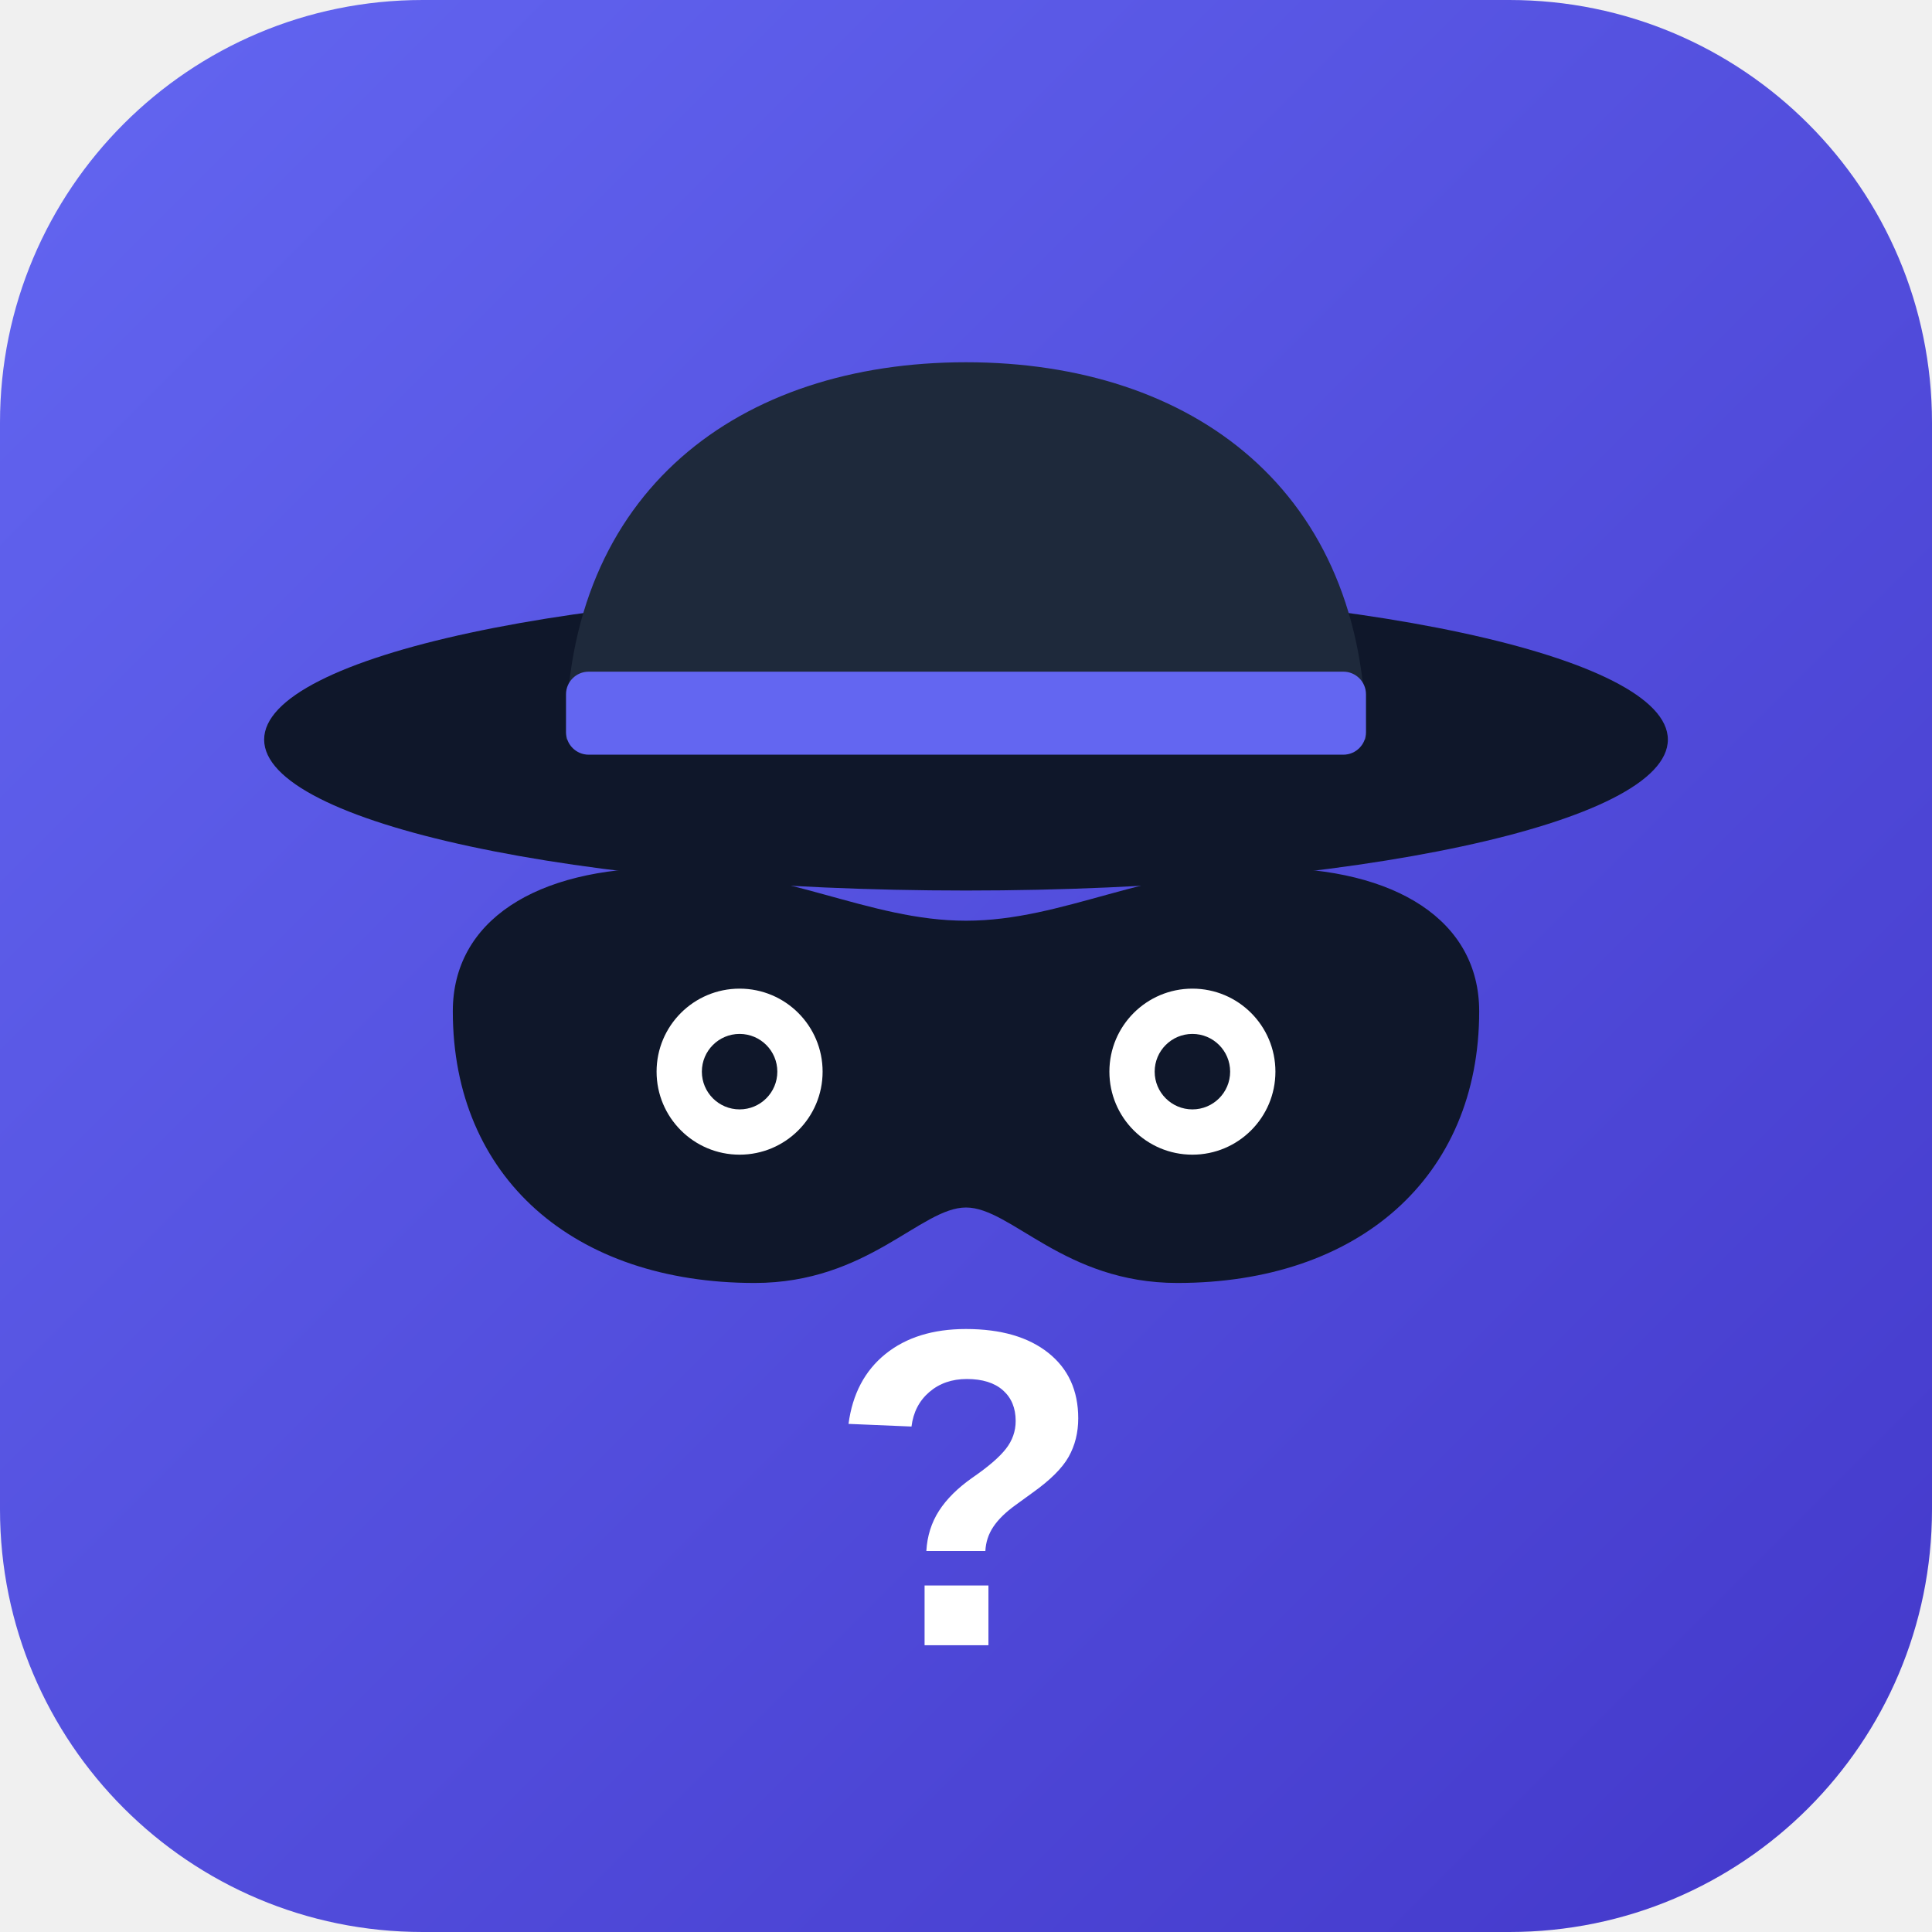
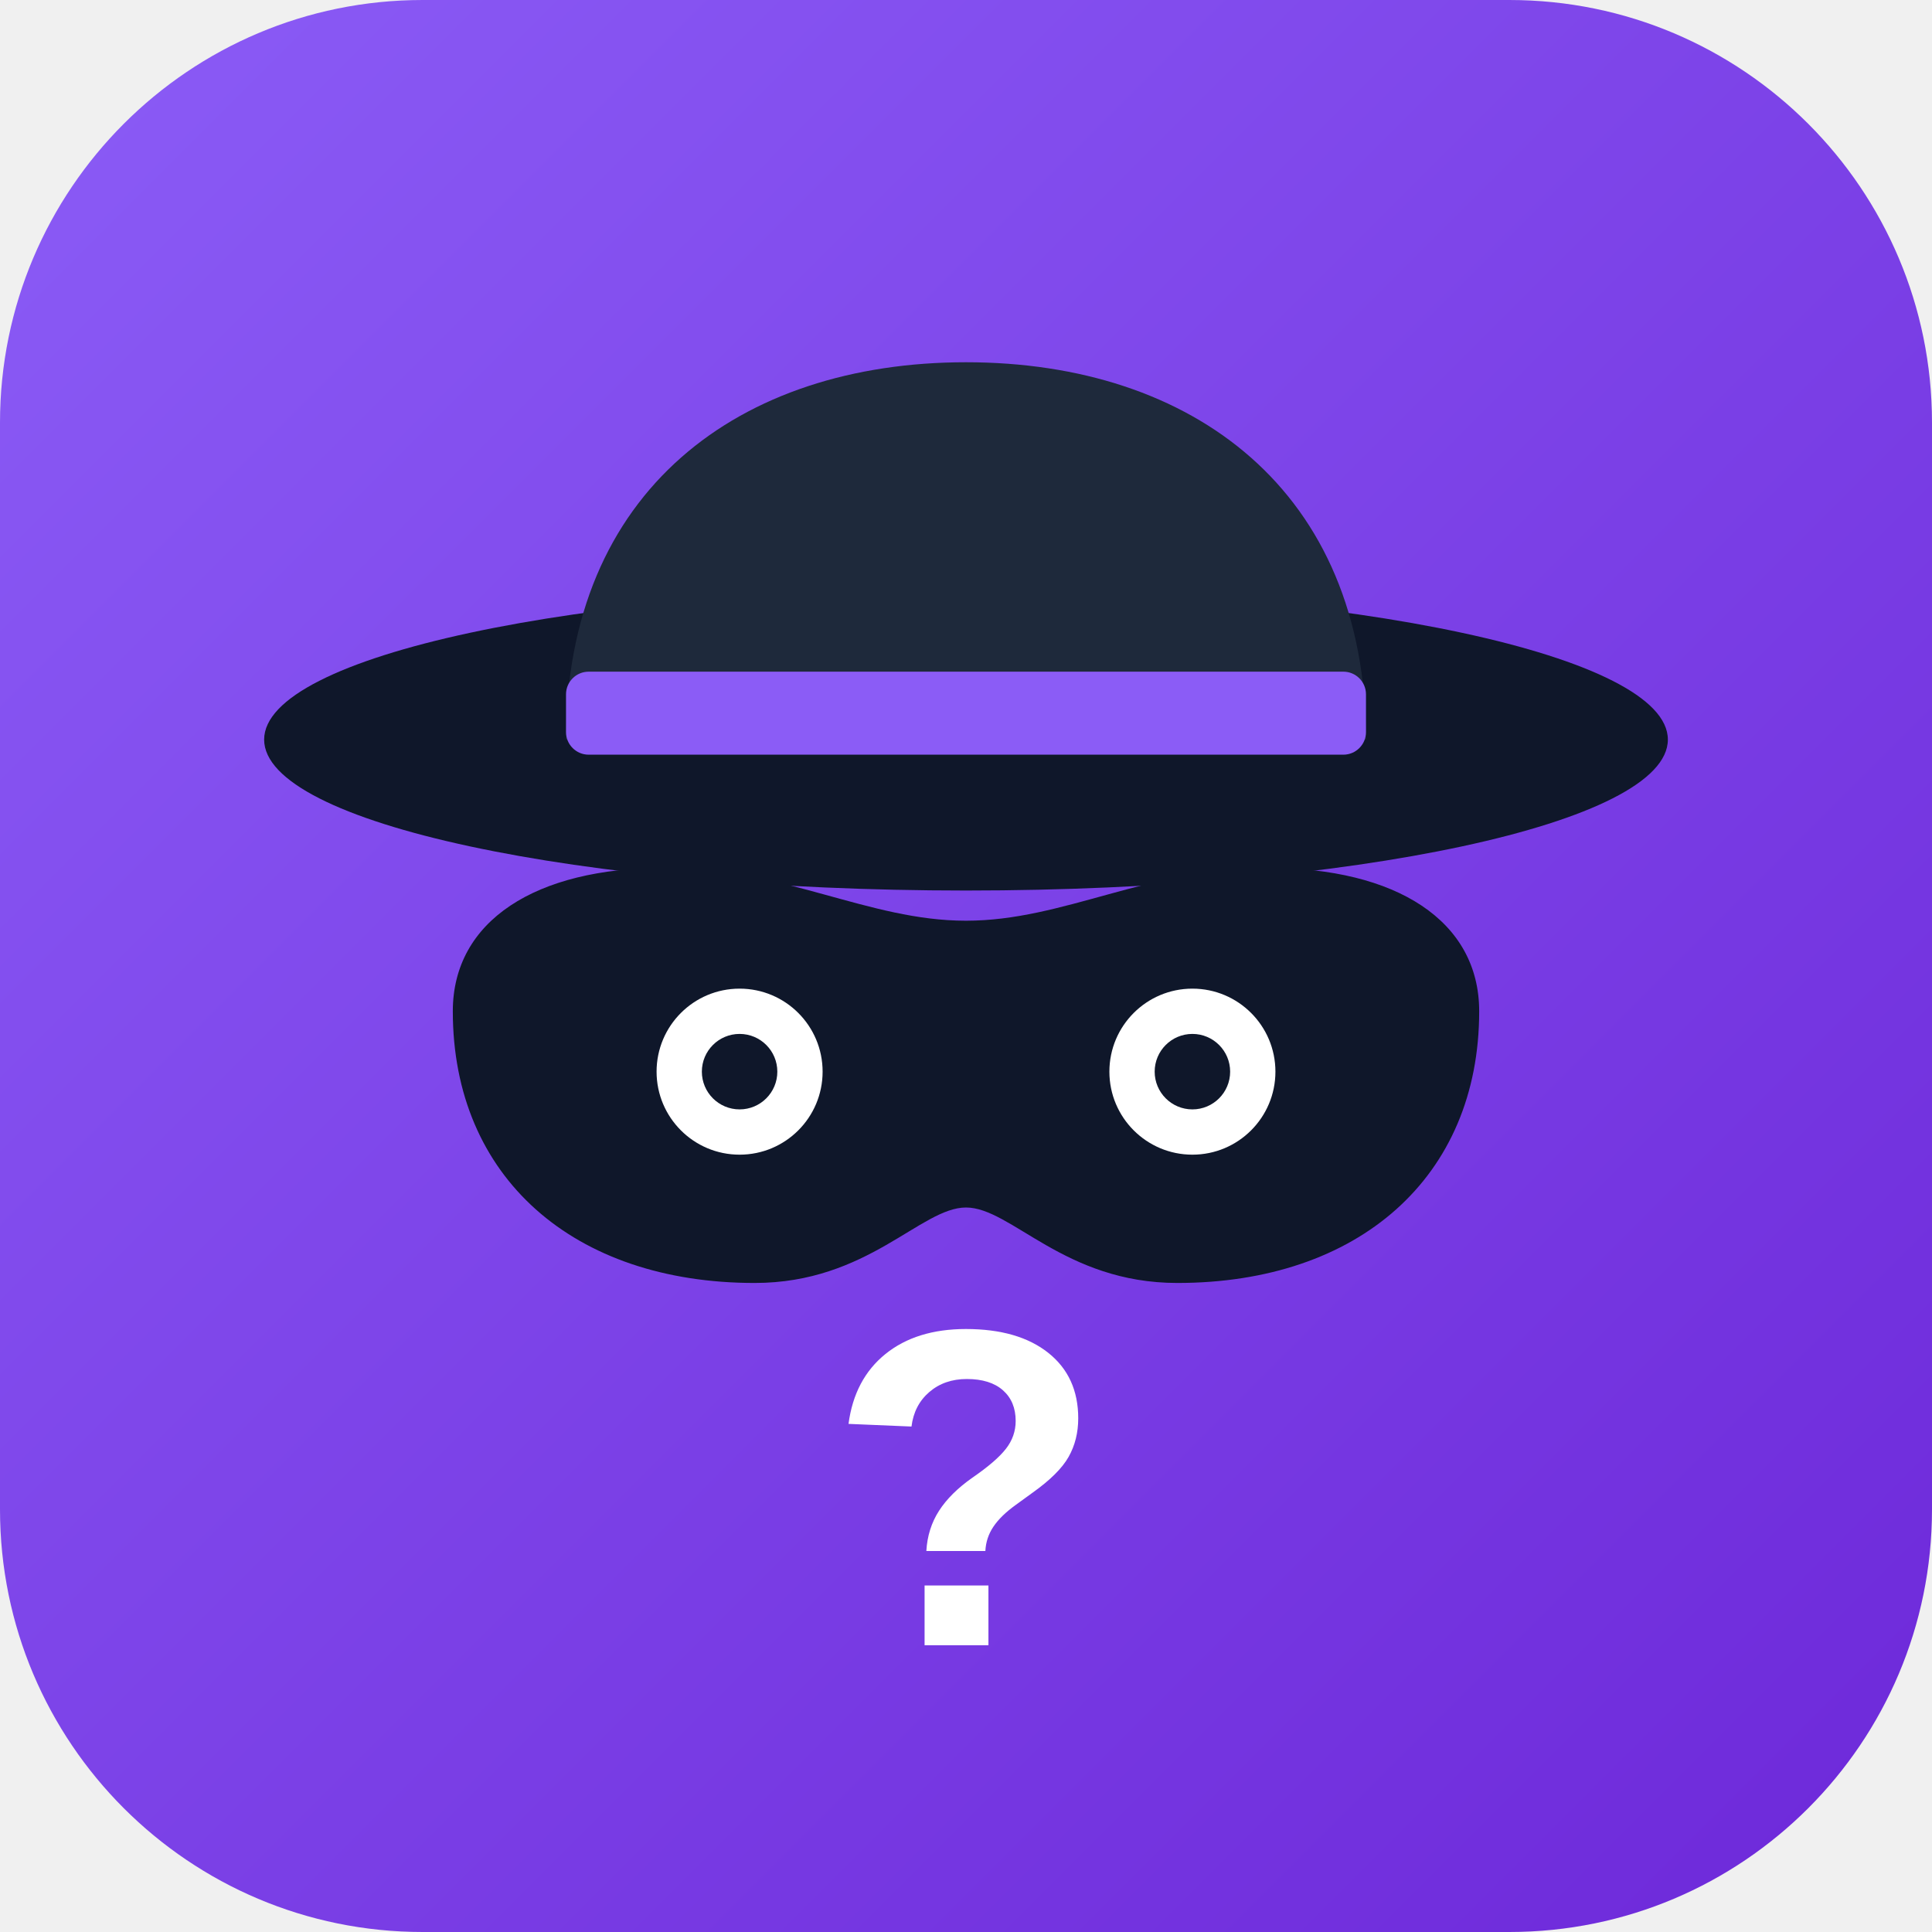
<svg xmlns="http://www.w3.org/2000/svg" width="512" height="512" viewBox="0 0 512 512" fill="none">
  <defs>
    <linearGradient id="bg" x1="0" y1="0" x2="512" y2="512" gradientUnits="userSpaceOnUse">
-       <stop offset="0" stop-color="#6366f1" />
-       <stop offset="1" stop-color="#4338ca" />
+       <stop offset="0" stop-color="#8b5cf6" />
+       <stop offset="1" stop-color="#6d28d9" />
    </linearGradient>
  </defs>
  <rect width="512" height="512" rx="112" fill="url(#bg)" />
  <ellipse cx="256" cy="196" rx="186" ry="40" fill="#0f172a" />
  <path d="M150 196 C150 130 196 96 256 96 C316 96 362 130 362 196 Z" fill="#1e293b" />
-   <rect x="150" y="178" width="212" height="22" rx="6" fill="#6366f1" />
+   <rect x="150" y="178" width="212" height="22" rx="6" fill="#8b5cf6" />
  <path d="M120 268 C120 244 142 230 176 230 C208 230 230 244 256 244 C282 244 304 230 336 230 C370 230 392 244 392 268 C392 312 360 340 312 340 C282 340 268 320 256 320 C244 320 230 340 200 340 C152 340 120 312 120 268 Z" fill="#0f172a" />
  <circle cx="196" cy="284" r="22" fill="#ffffff" />
  <circle cx="316" cy="284" r="22" fill="#ffffff" />
  <circle cx="196" cy="284" r="10" fill="#0f172a" />
  <circle cx="316" cy="284" r="10" fill="#0f172a" />
  <text x="256" y="436" font-family="Arial, Helvetica, sans-serif" font-size="120" font-weight="800" fill="#ffffff" text-anchor="middle">?</text>
</svg>
